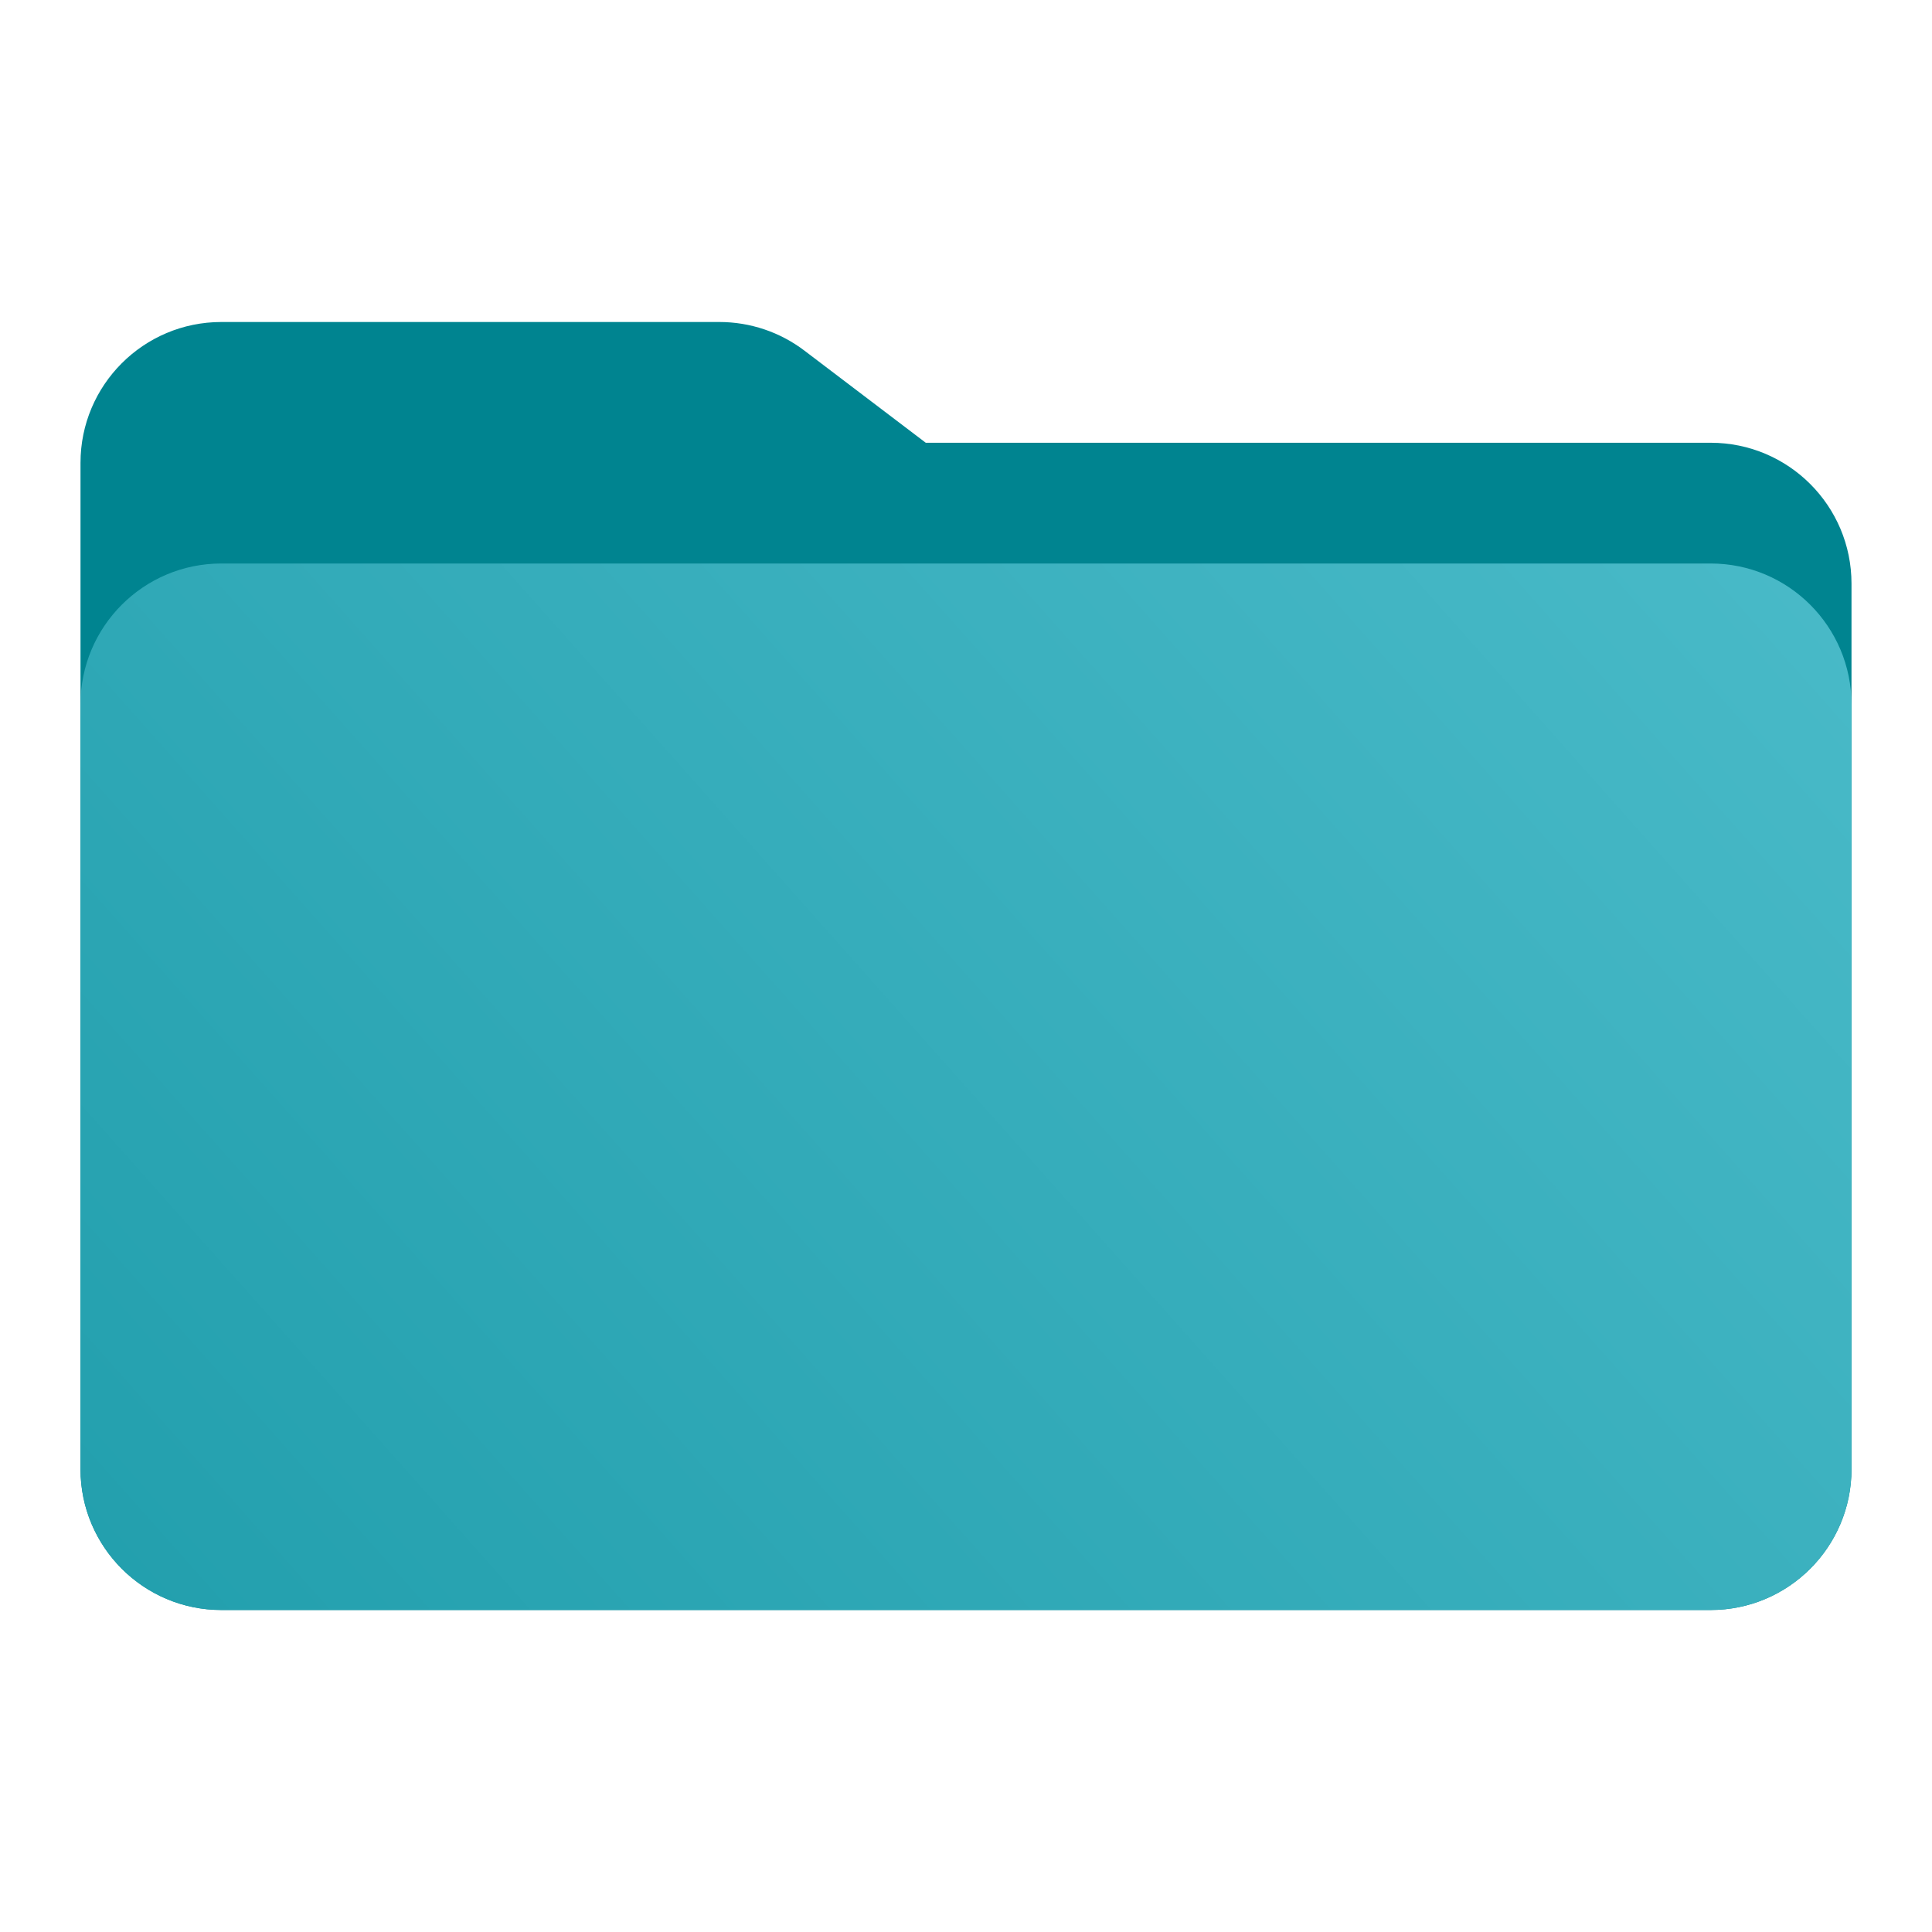
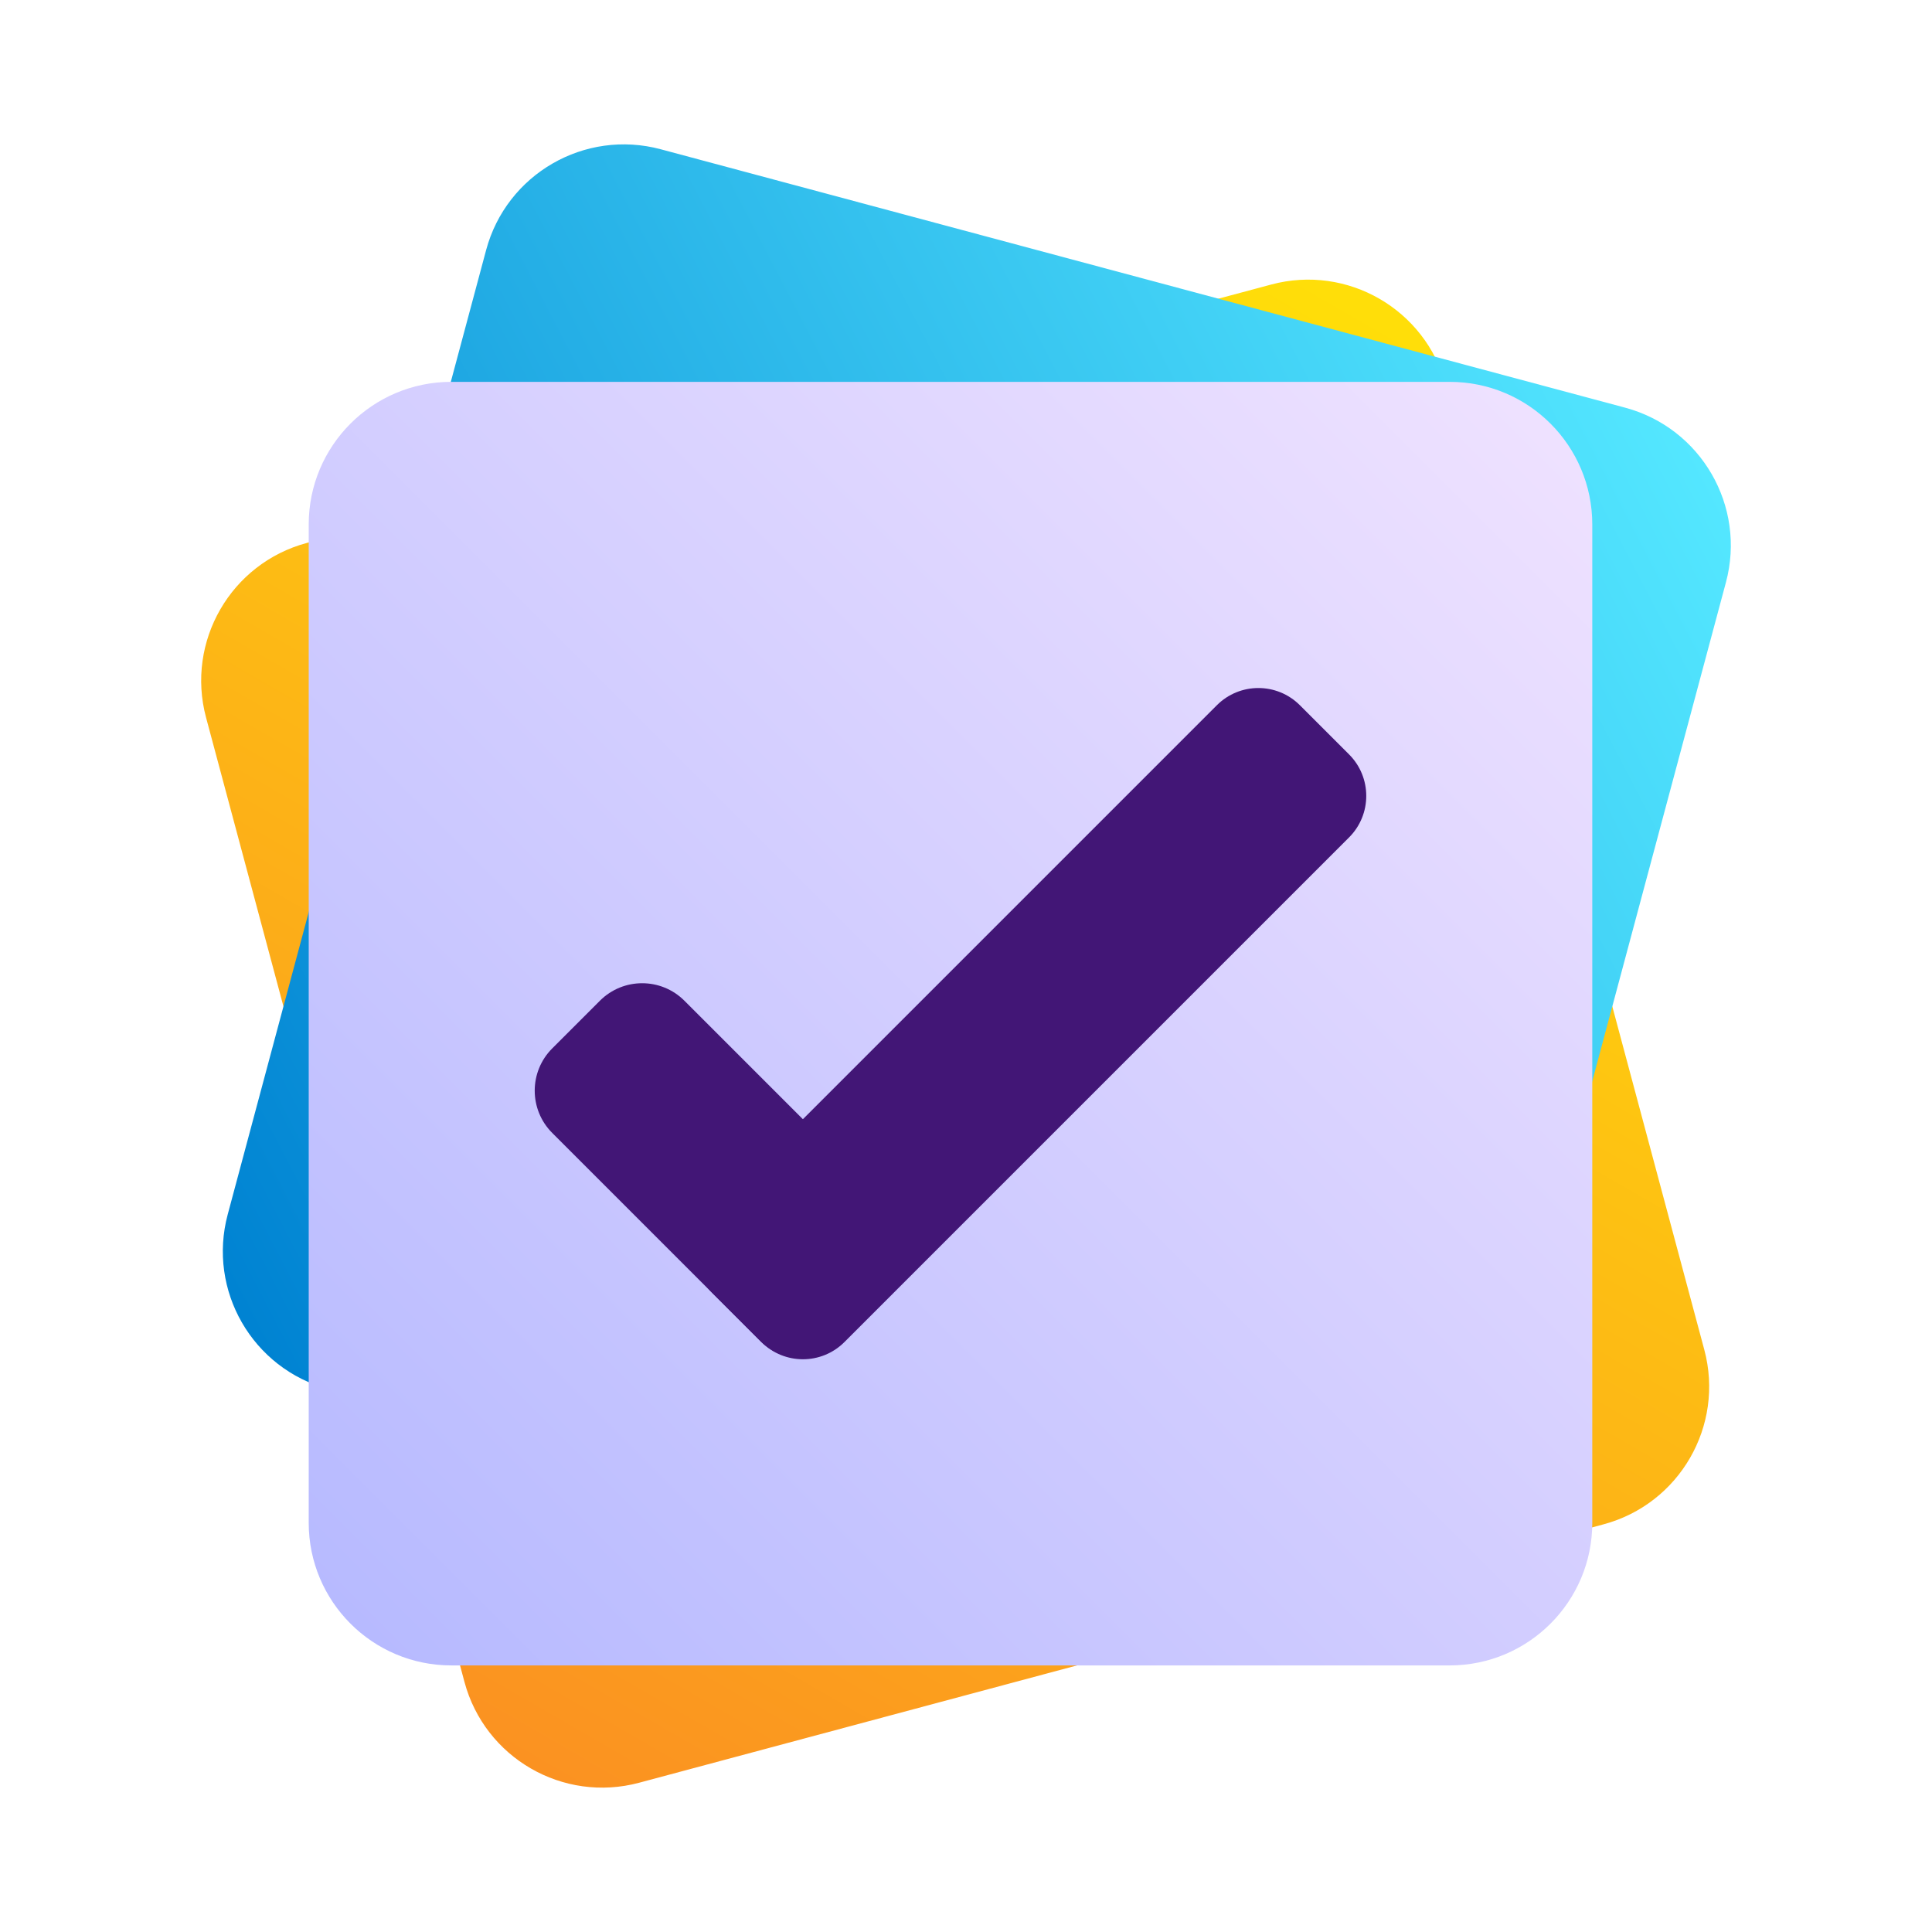
- <svg xmlns="http://www.w3.org/2000/svg" width="48" height="48" viewBox="0 0 48 48" fill="none">
-   <g id="Size=48">
-     <path id="Rectangle 491" d="M2 11.5C2 9.567 3.567 8 5.5 8H17.872C18.636 8 19.38 8.25 19.988 8.713L23 11H42.5C44.433 11 46 12.567 46 14.5V36.5C46 38.433 44.433 40 42.5 40H5.5C3.567 40 2 38.433 2 36.5V11.5Z" fill="#008490" />
-     <rect id="Rectangle 418" x="2" y="14" width="44" height="26" rx="3.5" fill="url(#paint0_linear_2004_701)" />
+ <svg xmlns="http://www.w3.org/2000/svg" xmlns:xlink="http://www.w3.org/1999/xlink" width="256" height="256" viewBox="0 0 67.733 67.733" version="1.1" id="svg1" xml:space="preserve">
+   <defs id="defs1">
+     <linearGradient id="linearGradient42">
+       <stop style="stop-color:#fb9221;stop-opacity:1;" offset="0" id="stop42" />
+       <stop style="stop-color:#ffde09;stop-opacity:1;" offset="1" id="stop43" />
+     </linearGradient>
+     <linearGradient id="linearGradient40">
+       <stop style="stop-color:#0083d2;stop-opacity:1;" offset="0" id="stop40" />
+       <stop style="stop-color:#54e7ff;stop-opacity:1;" offset="1" id="stop41" />
+     </linearGradient>
+     <linearGradient id="linearGradient38">
+       <stop style="stop-color:#b7baff;stop-opacity:1;" offset="0" id="stop39" />
+       <stop style="stop-color:#eee1ff;stop-opacity:1;" offset="1" id="stop38" />
+     </linearGradient>
+     <linearGradient id="paint1_linear_2177_449" x1="80" y1="120" x2="177.977" y2="26.062" gradientUnits="userSpaceOnUse" gradientTransform="matrix(0.2645833,0,0,0.2645833,71.47431,-2.105703)">
+       <stop stop-color="#A252D2" id="stop22" offset="0" style="stop-color:#b7baff;stop-opacity:1;" />
+       <stop offset="1" stop-color="#BE6DEE" id="stop23" style="stop-color:#eee1ff;stop-opacity:1;" />
+     </linearGradient>
+     <linearGradient id="paint1_linear_2177_449-3" x1="80" y1="120" x2="177.977" y2="26.062" gradientUnits="userSpaceOnUse" gradientTransform="matrix(0.2645833,0,0,0.2645833,71.47431,-2.105703)">
+       <stop stop-color="#A252D2" id="stop62" offset="0" style="stop-color:#b7baff;stop-opacity:1;" />
+       <stop offset="1" stop-color="#BE6DEE" id="stop63" style="stop-color:#eee1ff;stop-opacity:1;" />
+     </linearGradient>
+     <linearGradient id="paint1_linear_2177_449-2" x1="80" y1="120" x2="177.977" y2="26.062" gradientUnits="userSpaceOnUse" gradientTransform="matrix(0.2645833,0,0,0.2645833,71.47431,-2.105703)">
+       <stop stop-color="#A252D2" id="stop60" offset="0" style="stop-color:#b7baff;stop-opacity:1;" />
+       <stop offset="1" stop-color="#BE6DEE" id="stop61" style="stop-color:#eee1ff;stop-opacity:1;" />
+     </linearGradient>
+     <linearGradient id="linearGradient52" x1="80" y1="120" x2="177.977" y2="26.062" gradientUnits="userSpaceOnUse" gradientTransform="matrix(0.2645833,0,0,0.2645833,71.47431,-2.105703)">
+       <stop stop-color="#A252D2" id="stop51" offset="0" style="stop-color:#fb9221;stop-opacity:1;" />
+       <stop offset="1" stop-color="#BE6DEE" id="stop52" style="stop-color:#ffde09;stop-opacity:1;" />
+     </linearGradient>
+     <linearGradient id="linearGradient50" x1="80" y1="120" x2="177.977" y2="26.062" gradientUnits="userSpaceOnUse" gradientTransform="matrix(0.2645833,0,0,0.2645833,71.47431,-2.105703)">
+       <stop stop-color="#A252D2" id="stop49" offset="0" style="stop-color:#54e7ff;stop-opacity:1;" />
+       <stop offset="1" stop-color="#BE6DEE" id="stop50" style="stop-color:#0083d2;stop-opacity:1;" />
+     </linearGradient>
+     <linearGradient id="linearGradient28" x1="24" y1="232" x2="232" y2="24" gradientUnits="userSpaceOnUse" gradientTransform="translate(-280.8897,243.2721)">
+       <stop stop-color="#9E9E9E" id="stop27" offset="0" style="stop-color:#fb9221;stop-opacity:1;" />
+       <stop offset="1" stop-color="#BEBEBE" id="stop28" style="stop-color:#ffde09;stop-opacity:1;" />
+     </linearGradient>
+     <linearGradient id="linearGradient26" x1="24" y1="232" x2="232" y2="24" gradientUnits="userSpaceOnUse" gradientTransform="translate(-280.8897,243.2721)">
+       <stop stop-color="#9E9E9E" id="stop25" offset="0" style="stop-color:#54e7ff;stop-opacity:1;" />
+       <stop offset="1" stop-color="#BEBEBE" id="stop26" style="stop-color:#0083d2;stop-opacity:1;" />
+     </linearGradient>
+     <linearGradient id="linearGradient21" x1="80" y1="120" x2="177.977" y2="26.062" gradientUnits="userSpaceOnUse" gradientTransform="matrix(0.2645833,0,0,0.3761738,76.98784,72.57764)">
+       <stop stop-color="#A252D2" id="stop20" offset="0" style="stop-color:#52d28c;stop-opacity:1;" />
+       <stop offset="1" stop-color="#BE6DEE" id="stop21" style="stop-color:#6deee4;stop-opacity:1;" />
+     </linearGradient>
+     <linearGradient id="linearGradient19" x1="80" y1="120" x2="177.977" y2="26.062" gradientUnits="userSpaceOnUse" gradientTransform="matrix(0.2645833,0,0,0.3761738,76.98784,72.57764)">
+       <stop stop-color="#A252D2" id="stop18" offset="0" style="stop-color:#6b52d2;stop-opacity:1;" />
+       <stop offset="1" stop-color="#BE6DEE" id="stop19" style="stop-color:#6d7eee;stop-opacity:1;" />
+     </linearGradient>
+     <linearGradient id="paint0_linear_1928_410" x1="24" y1="232" x2="232" y2="24" gradientUnits="userSpaceOnUse" gradientTransform="matrix(0.2645833,0,0,0.2645833,150.6501,3.371852)">
+       <stop stop-color="#9E9E9E" id="stop11" />
+       <stop offset="1" stop-color="#BEBEBE" id="stop12" />
+     </linearGradient>
+     <linearGradient id="paint1_linear_1928_410" x1="187.307" y1="13.152" x2="81.555" y2="250.674" gradientUnits="userSpaceOnUse" gradientTransform="matrix(0.2645833,0,0,0.2645833,150.6501,3.371852)">
+       <stop offset="0.62" stop-color="#229FAD" id="stop13" />
+       <stop offset="1" stop-color="#48B9C7" id="stop14" />
+     </linearGradient>
+     <linearGradient id="paint0_linear_2177_449" x1="24" y1="192" x2="71.5" y2="104" gradientUnits="userSpaceOnUse" gradientTransform="matrix(0.2645833,0,0,0.2645833,71.47431,-2.105703)">
+       <stop stop-color="#48658B" id="stop1" />
+       <stop offset="1" stop-color="#6582AA" id="stop2" />
+     </linearGradient>
+     <linearGradient id="paint1_linear_2177_449-1" x1="80" y1="120" x2="177.977" y2="26.062" gradientUnits="userSpaceOnUse" gradientTransform="matrix(0.2645833,0,0,0.2645833,71.47431,-2.105703)">
+       <stop stop-color="#A252D2" id="stop3" offset="0" style="stop-color:#b7baff;stop-opacity:1;" />
+       <stop offset="1" stop-color="#BE6DEE" id="stop4" style="stop-color:#eee1ff;stop-opacity:1;" />
+     </linearGradient>
+     <linearGradient id="paint2_linear_2177_449" x1="35.069" y1="153.357" x2="141.505" y2="51.309" gradientUnits="userSpaceOnUse" gradientTransform="matrix(0.2645833,0,0,0.2645833,71.47431,-2.105703)">
+       <stop stop-color="#229FAD" id="stop5" />
+       <stop offset="1" stop-color="#49BAC8" id="stop6" />
+     </linearGradient>
+     <linearGradient id="paint3_linear_2177_449" x1="117.38" y1="175.386" x2="219.756" y2="77.232" gradientUnits="userSpaceOnUse" gradientTransform="matrix(0.2645833,0,0,0.2645833,71.47431,-2.105703)">
+       <stop stop-color="#C48400" id="stop7" />
+       <stop offset="1" stop-color="#FFAD00" id="stop8" />
+     </linearGradient>
+     <linearGradient id="paint4_linear_2177_449" x1="40" y1="224.5" x2="176" y2="104" gradientUnits="userSpaceOnUse" gradientTransform="matrix(0.2645833,0,0,0.2645833,71.47431,-2.105703)">
+       <stop stop-color="#6582AA" id="stop9" />
+       <stop offset="1" stop-color="#A1C0EB" id="stop10" />
+     </linearGradient>
+     <linearGradient id="paint5_linear_2177_449" x1="176" y1="232" x2="216" y2="119" gradientUnits="userSpaceOnUse" gradientTransform="matrix(0.2645833,0,0,0.2645833,71.47431,-2.105703)">
+       <stop stop-color="#48658B" id="stop11-3" />
+       <stop offset="1" stop-color="#6582AA" id="stop12-6" />
+     </linearGradient>
+     <linearGradient id="paint6_linear_2177_449" x1="188" y1="184" x2="220.435" y2="123.373" gradientUnits="userSpaceOnUse" gradientTransform="matrix(0.2645833,0,0,0.2645833,71.47431,-2.105703)">
+       <stop stop-color="#2E496D" id="stop13-7" />
+       <stop offset="1" stop-color="#48658B" id="stop14-5" />
+     </linearGradient>
+     <linearGradient id="paint7_linear_2177_449" x1="192" y1="176.5" x2="215.5" y2="120.5" gradientUnits="userSpaceOnUse" gradientTransform="matrix(0.2645833,0,0,0.2645833,71.47431,-2.105703)">
+       <stop stop-color="#48658B" id="stop15" />
+       <stop offset="1" stop-color="#6582AA" id="stop16" />
+       <stop offset="1" stop-color="#6582AA" id="stop17" />
+     </linearGradient>
+     <linearGradient id="paint0_linear_2056_1672" x1="248" y1="40" x2="6.117" y2="213.373" gradientUnits="userSpaceOnUse">
+       <stop stop-color="#243C5F" id="stop1-6" />
+       <stop offset="1" stop-color="#102A4C" id="stop2-2" />
+     </linearGradient>
+     <linearGradient id="paint1_linear_2056_1672" x1="248" y1="40" x2="6.117" y2="213.373" gradientUnits="userSpaceOnUse">
+       <stop stop-color="#BEBEBE" id="stop3-9" />
+       <stop offset="1" stop-color="#9E9E9E" id="stop4-1" />
+     </linearGradient>
+     <linearGradient id="paint0_linear_1928_410-0" x1="24" y1="232" x2="232" y2="24" gradientUnits="userSpaceOnUse" gradientTransform="translate(-280.8897,243.2721)">
+       <stop stop-color="#9E9E9E" id="stop11-9" offset="0" style="stop-color:#b7baff;stop-opacity:1;" />
+       <stop offset="1" stop-color="#BEBEBE" id="stop12-3" style="stop-color:#eee1ff;stop-opacity:1;" />
+     </linearGradient>
+     <linearGradient id="paint1_linear_2177_449-9" x1="80" y1="120" x2="177.977" y2="26.062" gradientUnits="userSpaceOnUse" gradientTransform="matrix(0.2645833,0,0,0.3761738,76.98784,72.57764)">
+       <stop stop-color="#A252D2" id="stop3-4" />
+       <stop offset="1" stop-color="#BE6DEE" id="stop4-7" />
+     </linearGradient>
+     <linearGradient id="paint3_linear_2177_449-8" x1="117.38" y1="175.386" x2="219.756" y2="77.232" gradientUnits="userSpaceOnUse" gradientTransform="matrix(0.2645833,0,0,0.2645833,76.98784,75.25581)">
+       <stop stop-color="#C48400" id="stop7-4" offset="0" style="stop-color:#bd00c4;stop-opacity:1;" />
+       <stop offset="1" stop-color="#FFAD00" id="stop8-5" style="stop-color:#f6ff00;stop-opacity:1;" />
+     </linearGradient>
+     <linearGradient id="paint2_linear_2177_449-0" x1="35.069" y1="153.357" x2="141.505" y2="51.309" gradientUnits="userSpaceOnUse" gradientTransform="matrix(0.2645833,0,0,0.2645833,76.98784,75.25581)">
+       <stop stop-color="#229FAD" id="stop5-3" />
+       <stop offset="1" stop-color="#49BAC8" id="stop6-6" />
+     </linearGradient>
+     <linearGradient id="paint1_linear_2177_449-8" x1="80" y1="120" x2="177.977" y2="26.062" gradientUnits="userSpaceOnUse" gradientTransform="matrix(1.865334,0,0,1.865334,-123.2245,243.5087)">
+       <stop stop-color="#A252D2" id="stop3-6" />
+       <stop offset="1" stop-color="#BE6DEE" id="stop4-8" />
+     </linearGradient>
+     <linearGradient xlink:href="#linearGradient38" id="linearGradient39" x1="12.314" y1="56.956" x2="54.167" y2="15.103" gradientUnits="userSpaceOnUse" />
+     <linearGradient xlink:href="#linearGradient40" id="linearGradient41" x1="19.274" y1="41.333" x2="62.923" y2="1.325" gradientUnits="userSpaceOnUse" />
+     <linearGradient xlink:href="#linearGradient42" id="linearGradient43" x1="2.592" y1="65.266" x2="44.167" y2="23.692" gradientUnits="userSpaceOnUse" />
+   </defs>
+   <g id="layer1">
+     <rect style="fill:url(#linearGradient43);fill-opacity:1;stroke-width:0.26" id="rect45-5" width="45" height="45" x="0.467" y="21.17" rx="5" transform="rotate(-15)" />
+     <rect style="fill:url(#linearGradient41);fill-opacity:1;stroke-width:0.26" id="rect45-7" width="45" height="45" x="18.731" y="-0.941" rx="5" transform="rotate(15)" />
+     <rect style="fill:url(#linearGradient39);fill-opacity:1;stroke-width:0.26;stroke-dasharray:none" id="rect45" width="45" height="45" x="10.823" y="13.387" rx="5" />
+     <g id="g49" transform="translate(-0.3822229,-1.724946)">
+       <rect style="fill:#421676;fill-opacity:1;stroke-width:0.078" id="rect29" width="14.504" height="6.554" x="41.17" y="8.791" rx="2.095" transform="rotate(45)" />
+       <rect style="fill:#421676;fill-opacity:1;stroke-width:0.111" id="rect29-0" width="29.136" height="6.554" x="-15.344" y="49.139" rx="2.057" transform="rotate(-45)" />
+     </g>
  </g>
-   <defs>
-     <linearGradient id="paint0_linear_2004_701" x1="46" y1="14" x2="8.525" y2="47.335" gradientUnits="userSpaceOnUse">
-       <stop stop-color="#49BAC8" />
-       <stop offset="1" stop-color="#229FAD" />
-     </linearGradient>
-   </defs>
</svg>
